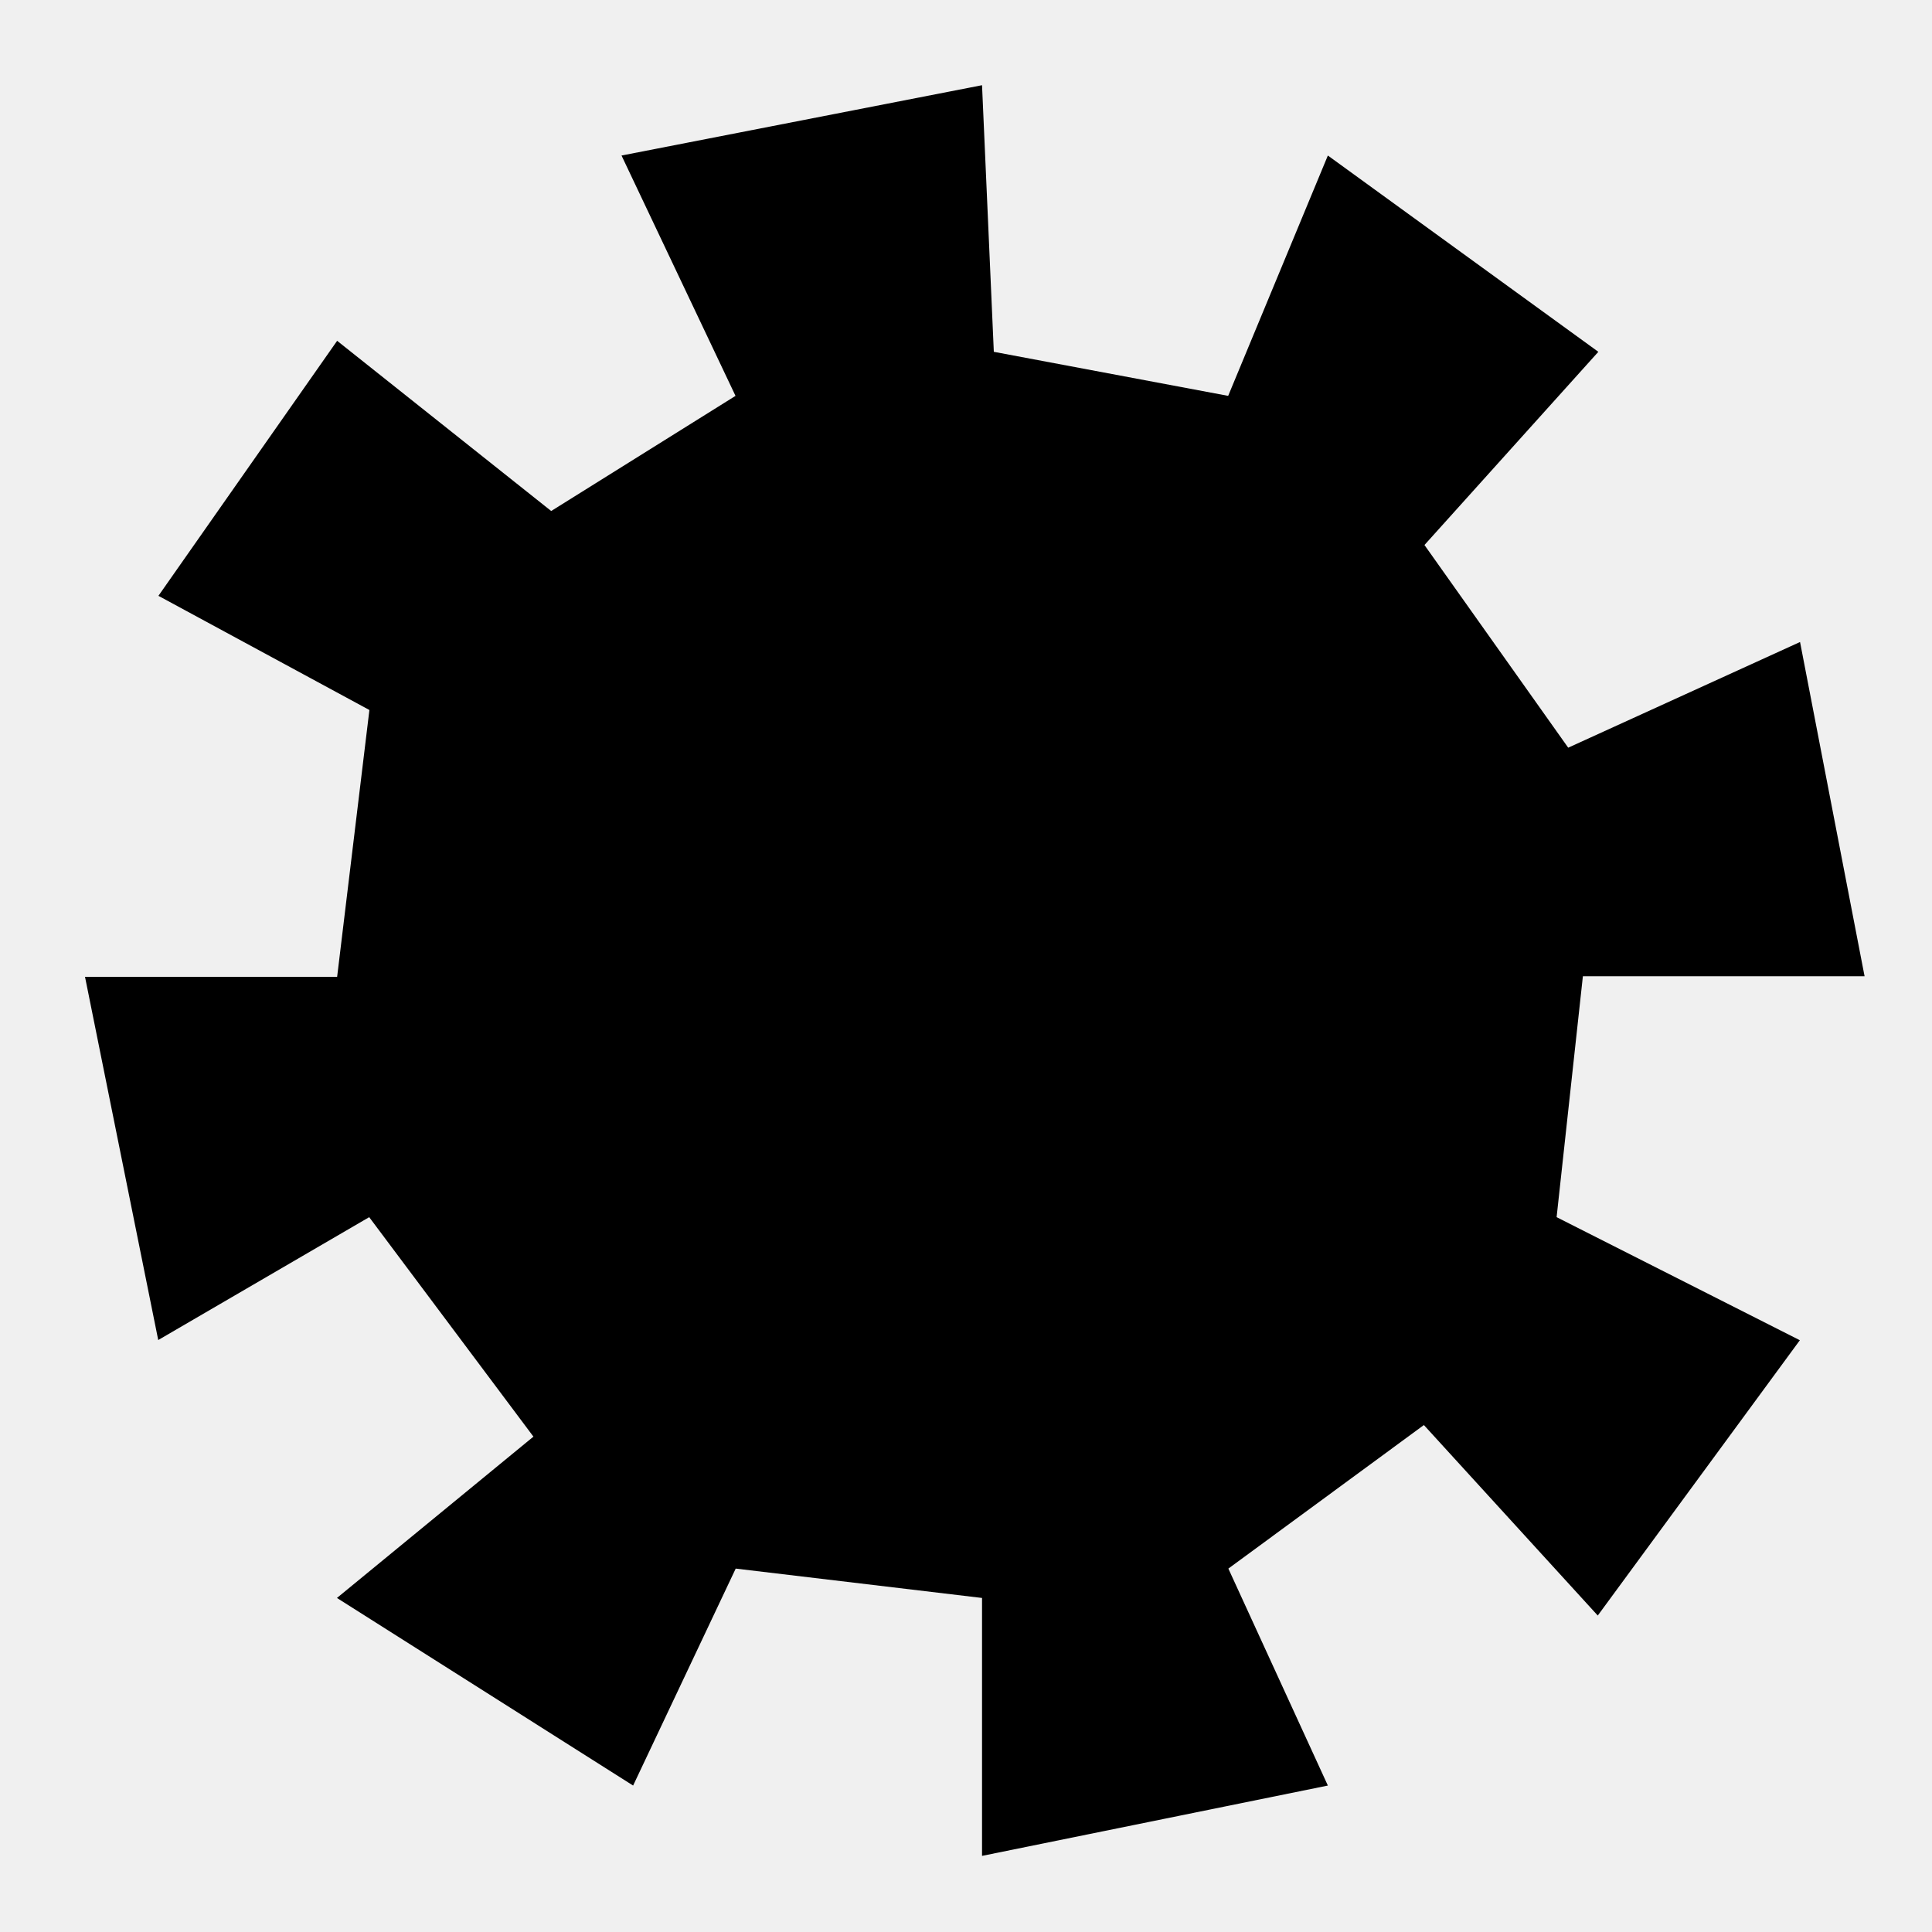
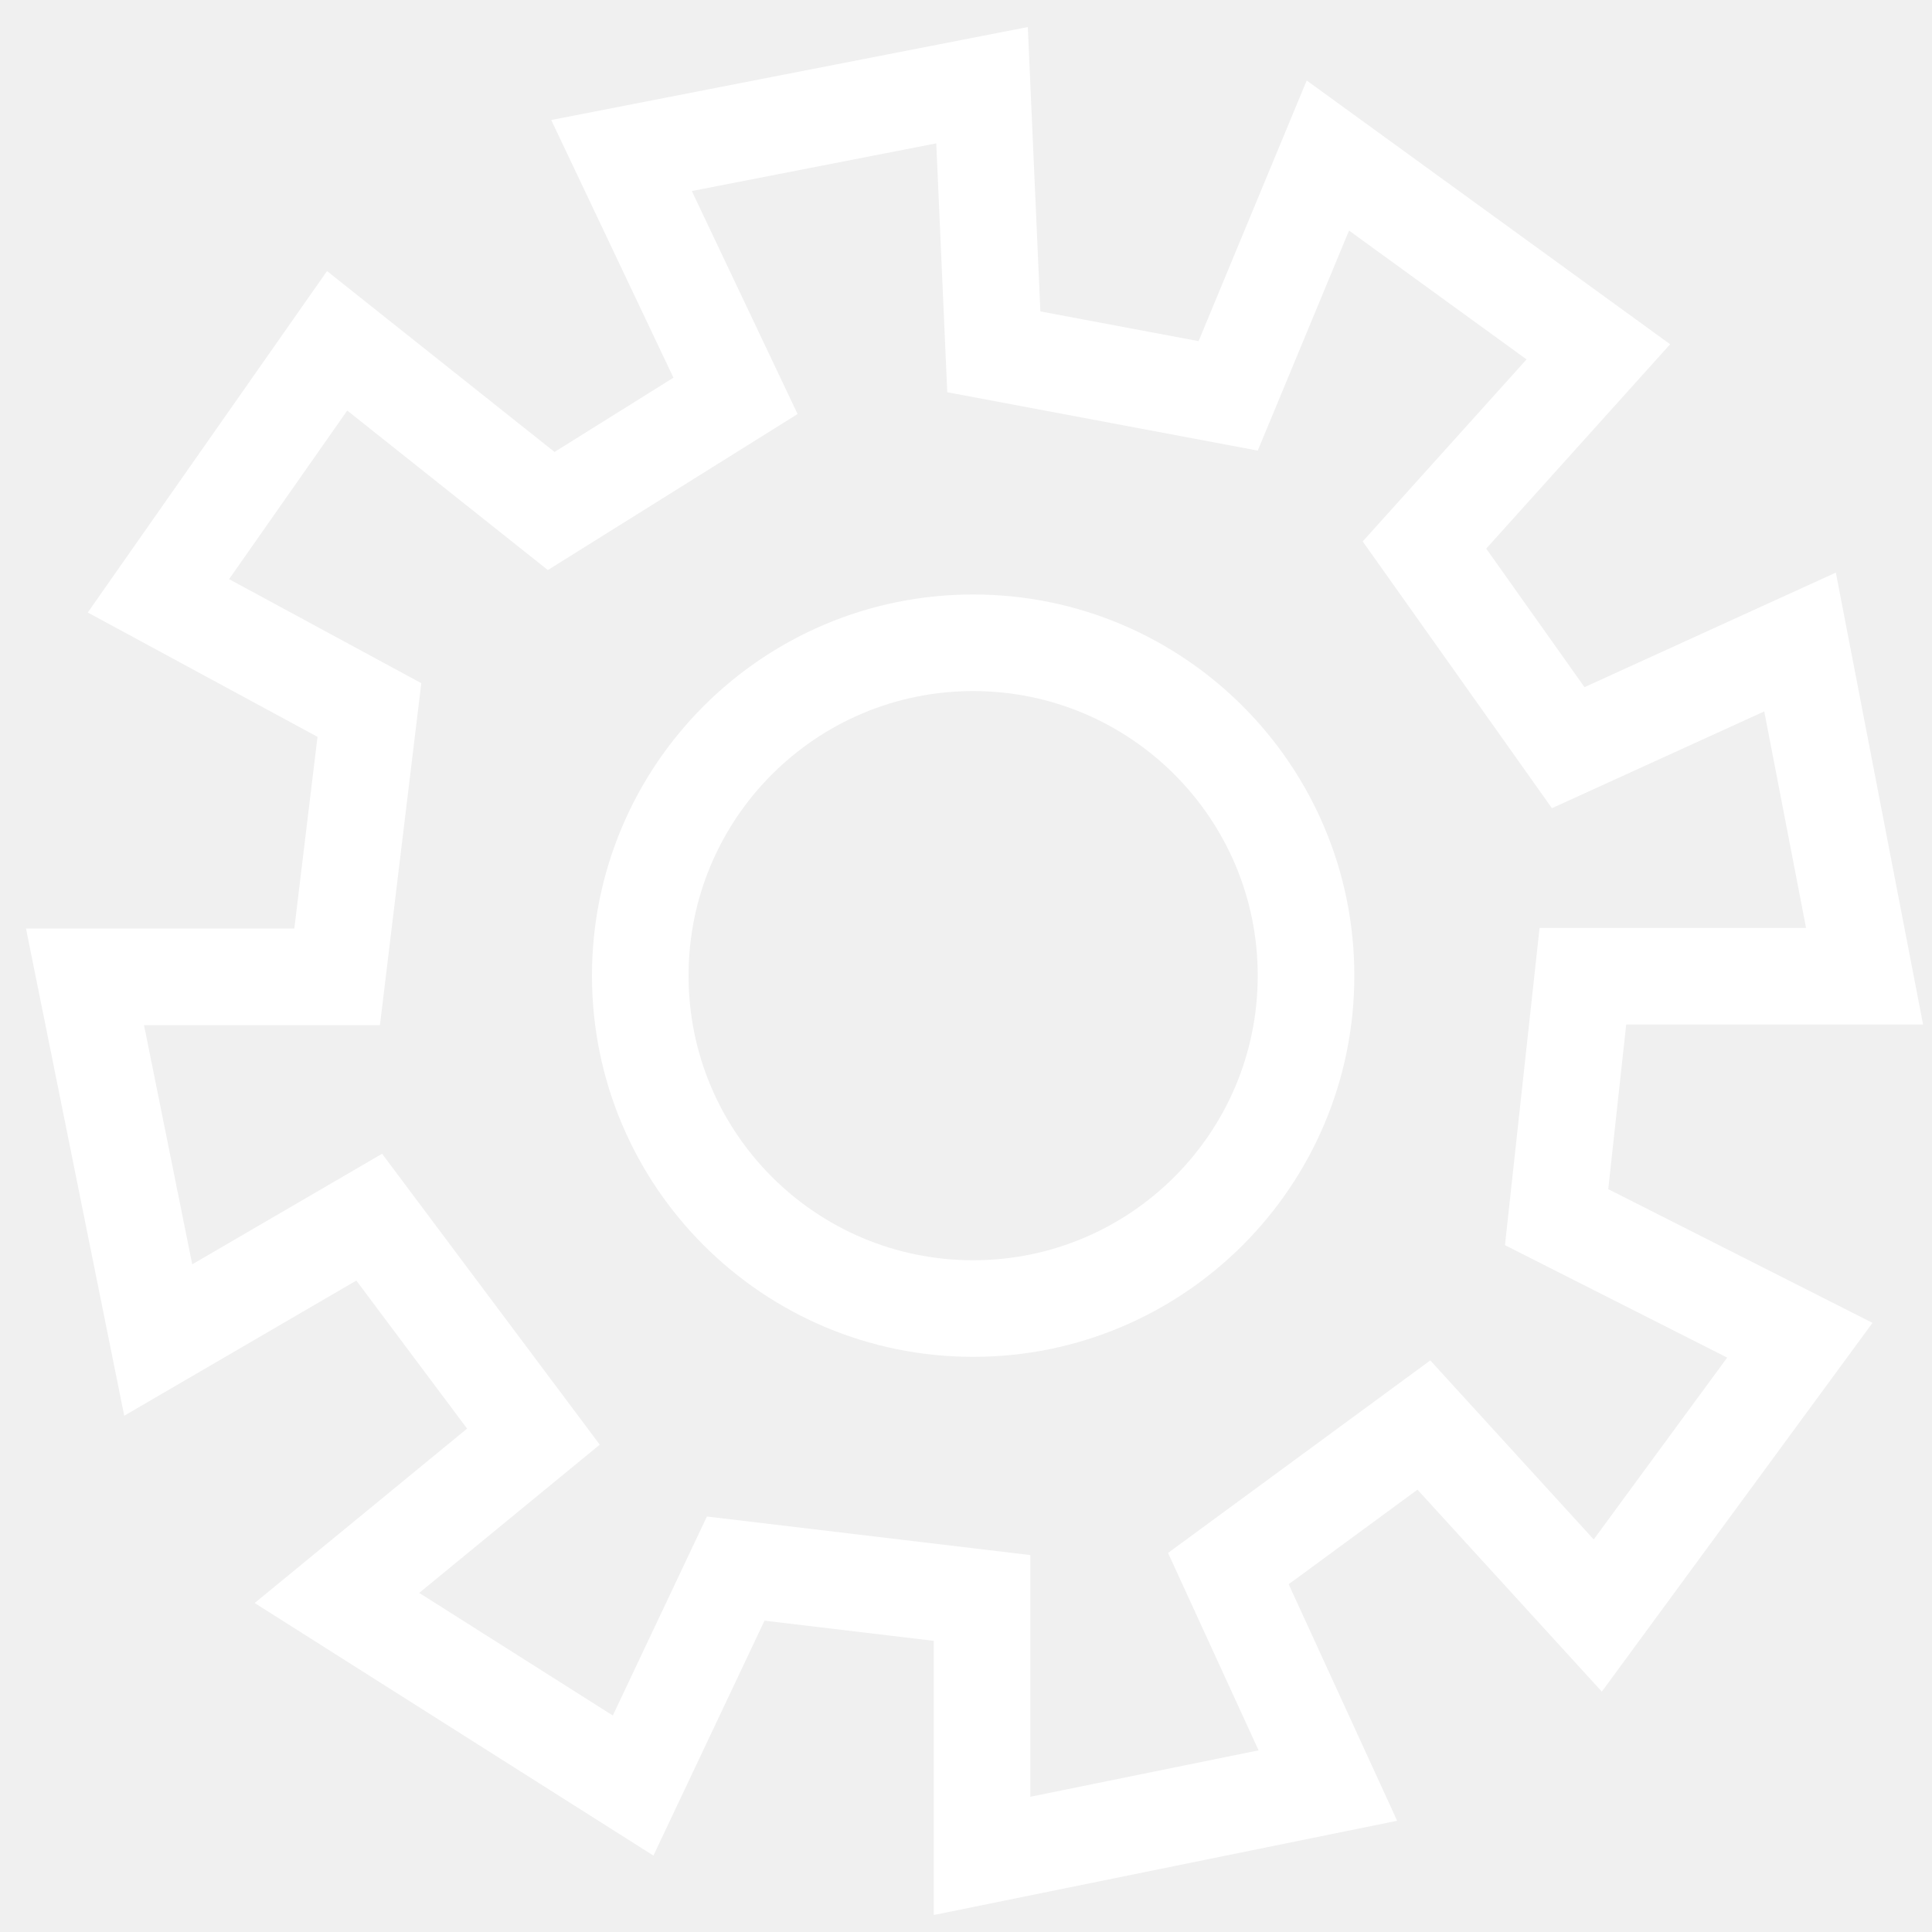
<svg xmlns="http://www.w3.org/2000/svg" viewBox="0 0 100 100">
+   <defs>
+     <style>
+         .cls-1{fill:none;stroke:#fff;stroke-width:5px;}
+     </style>
+   </defs>
  <circle class="cls-1" cx="50.37" cy="50.5" r="17.23" />
-   <path id="Path_23" data-name="Path 23" class="cls-1" d="M38.07,20.49,32.17,8.05,50.83,4.41l.61,13.8,12.13,2.28L68.73,8.05l14,10.16-9,10L81.17,38.7l12-5.47,3.34,17.3H81.93L80.57,63l12.59,6.37L82.7,83.62l-9-9.86L63.58,81.19l5.15,11.23-17.9,3.64V82.71L38.08,81.19,32.77,92.42,17.44,82.71l10.17-8.35L19.11,63,8.19,69.36,4.4,50.56H17.45l1.67-13.81L8.2,30.84l9.25-13.2,11.08,8.81Z" />
+   <path class="cls-1" d="M38.07,20.49,32.17,8.05,50.83,4.41l.61,13.8,12.13,2.28L68.73,8.05l14,10.16-9,10L81.17,38.7l12-5.47,3.34,17.3H81.93L80.57,63l12.59,6.37L82.7,83.62l-9-9.86L63.58,81.19l5.15,11.23-17.9,3.64V82.71L38.08,81.19,32.77,92.42,17.44,82.71l10.17-8.35L19.11,63,8.19,69.36,4.4,50.56H17.45l1.67-13.81L8.2,30.84l9.25-13.2,11.08,8.81Z" />
</svg>
